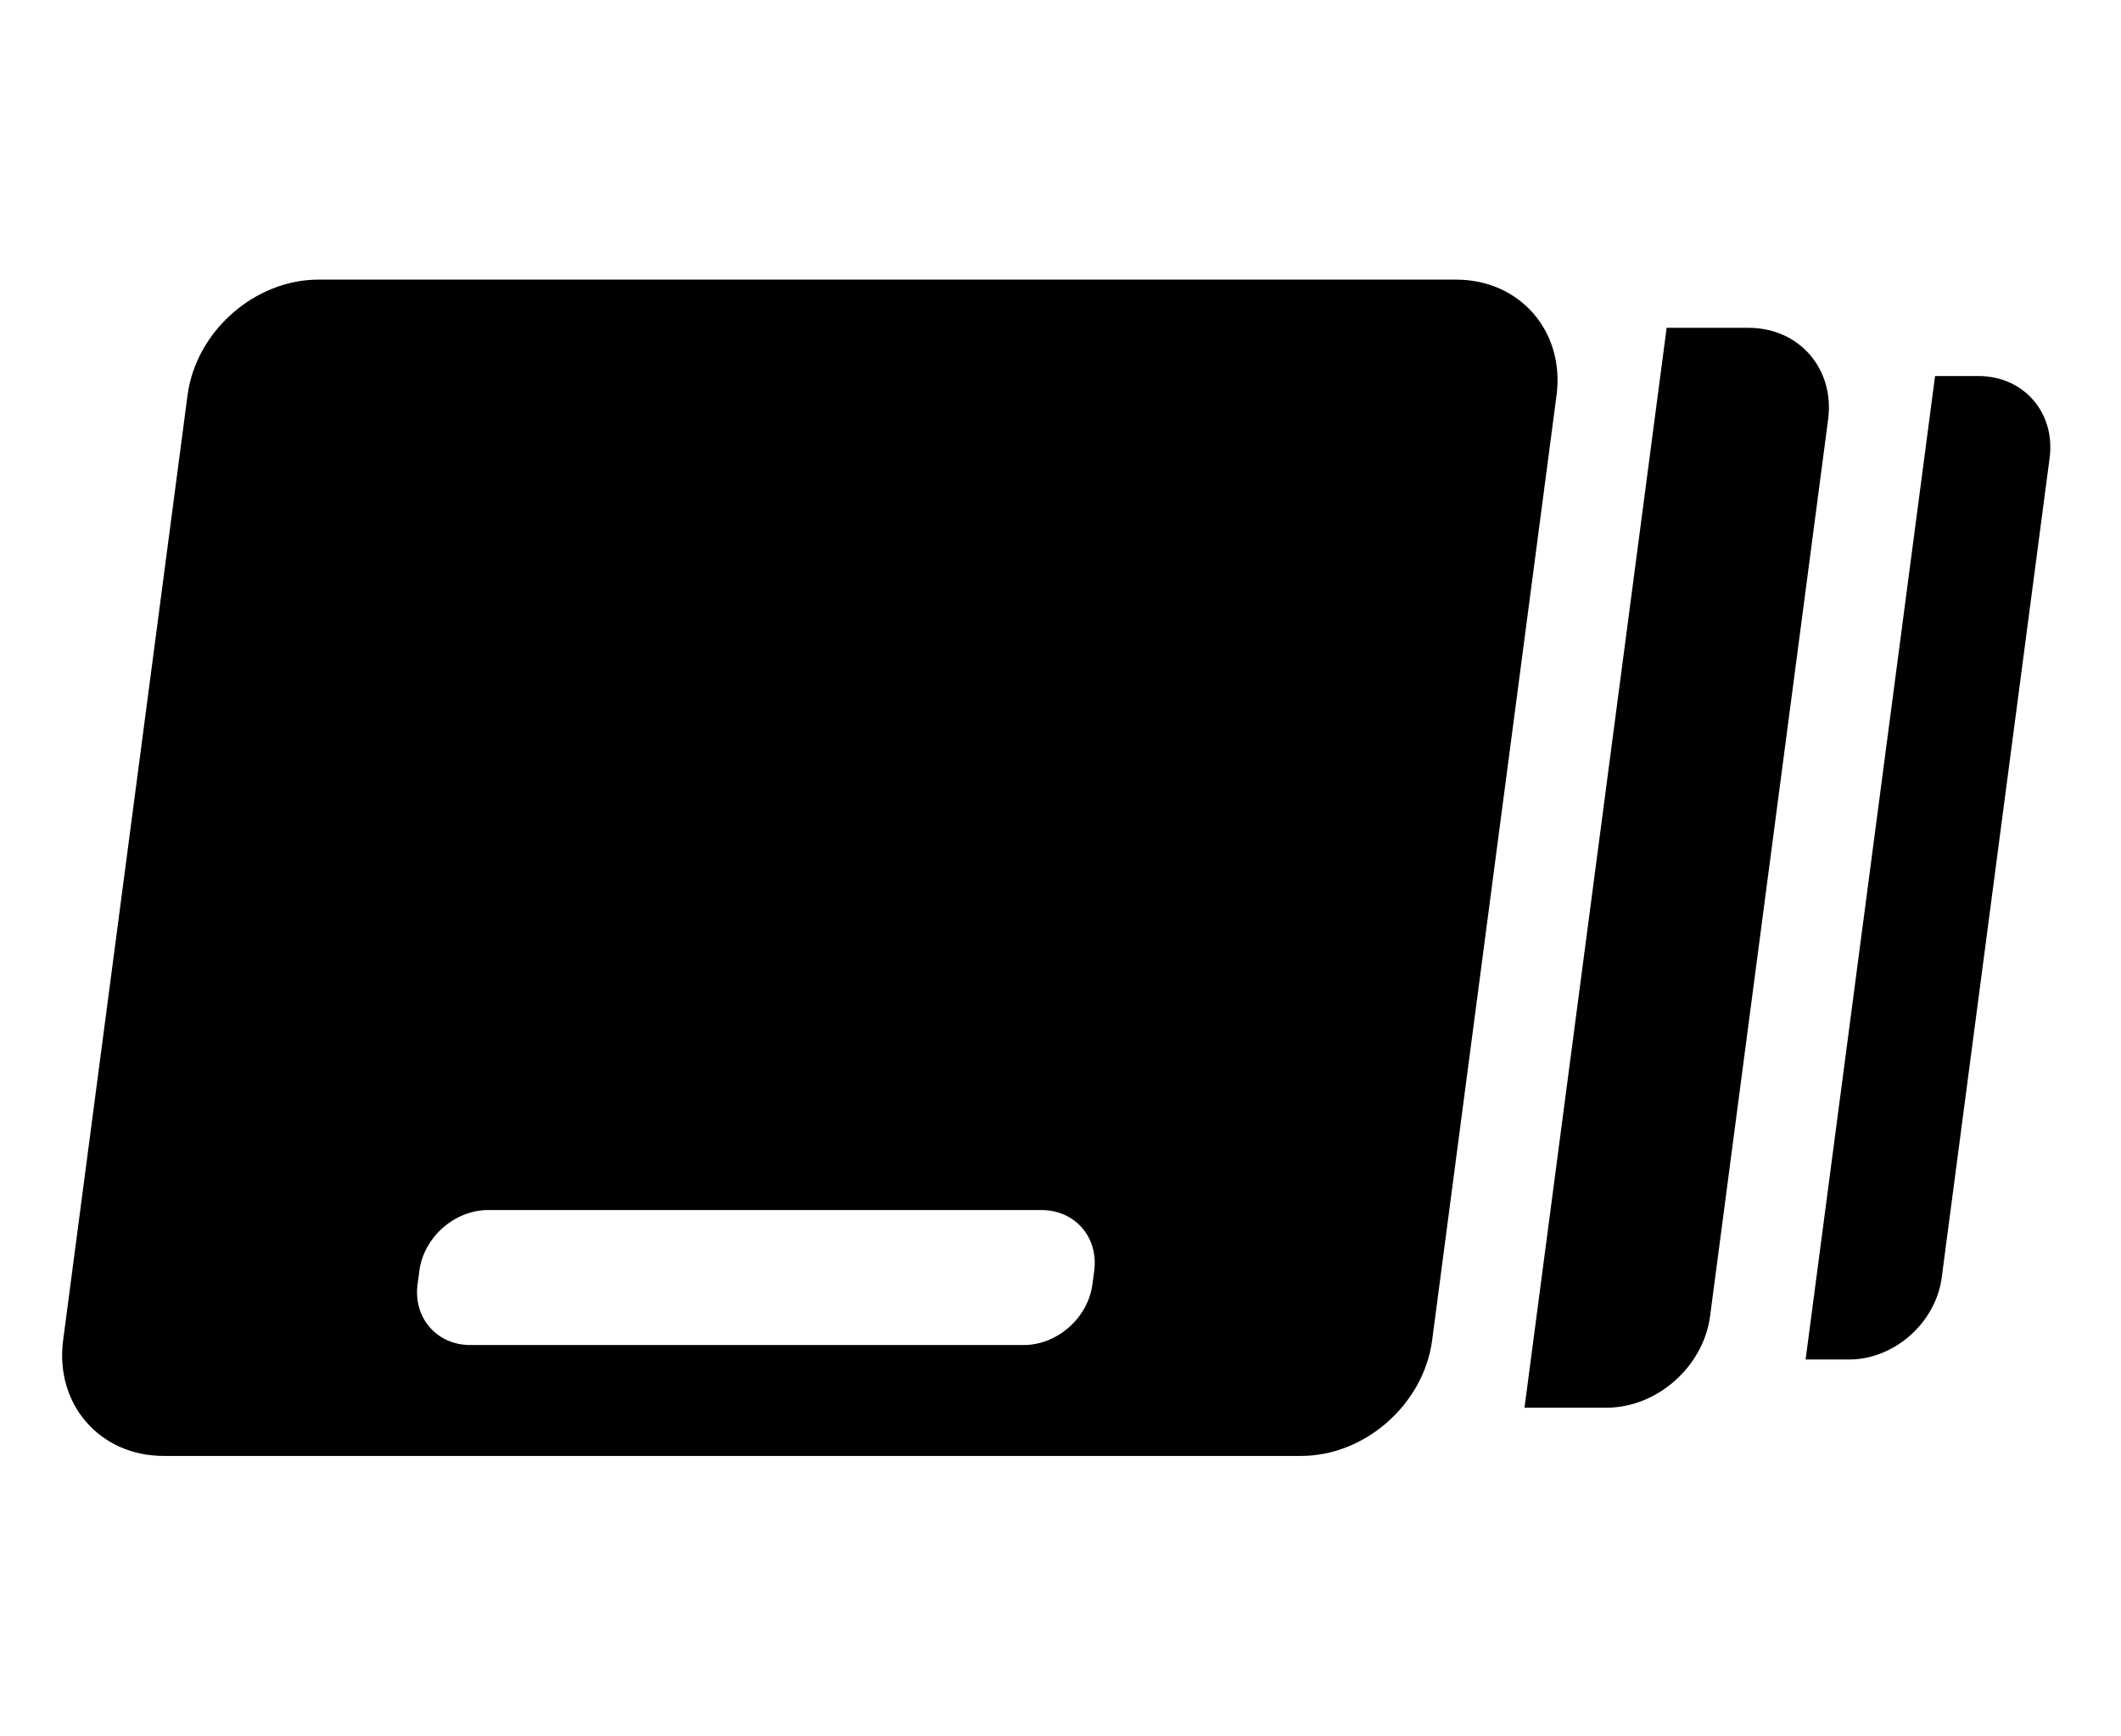
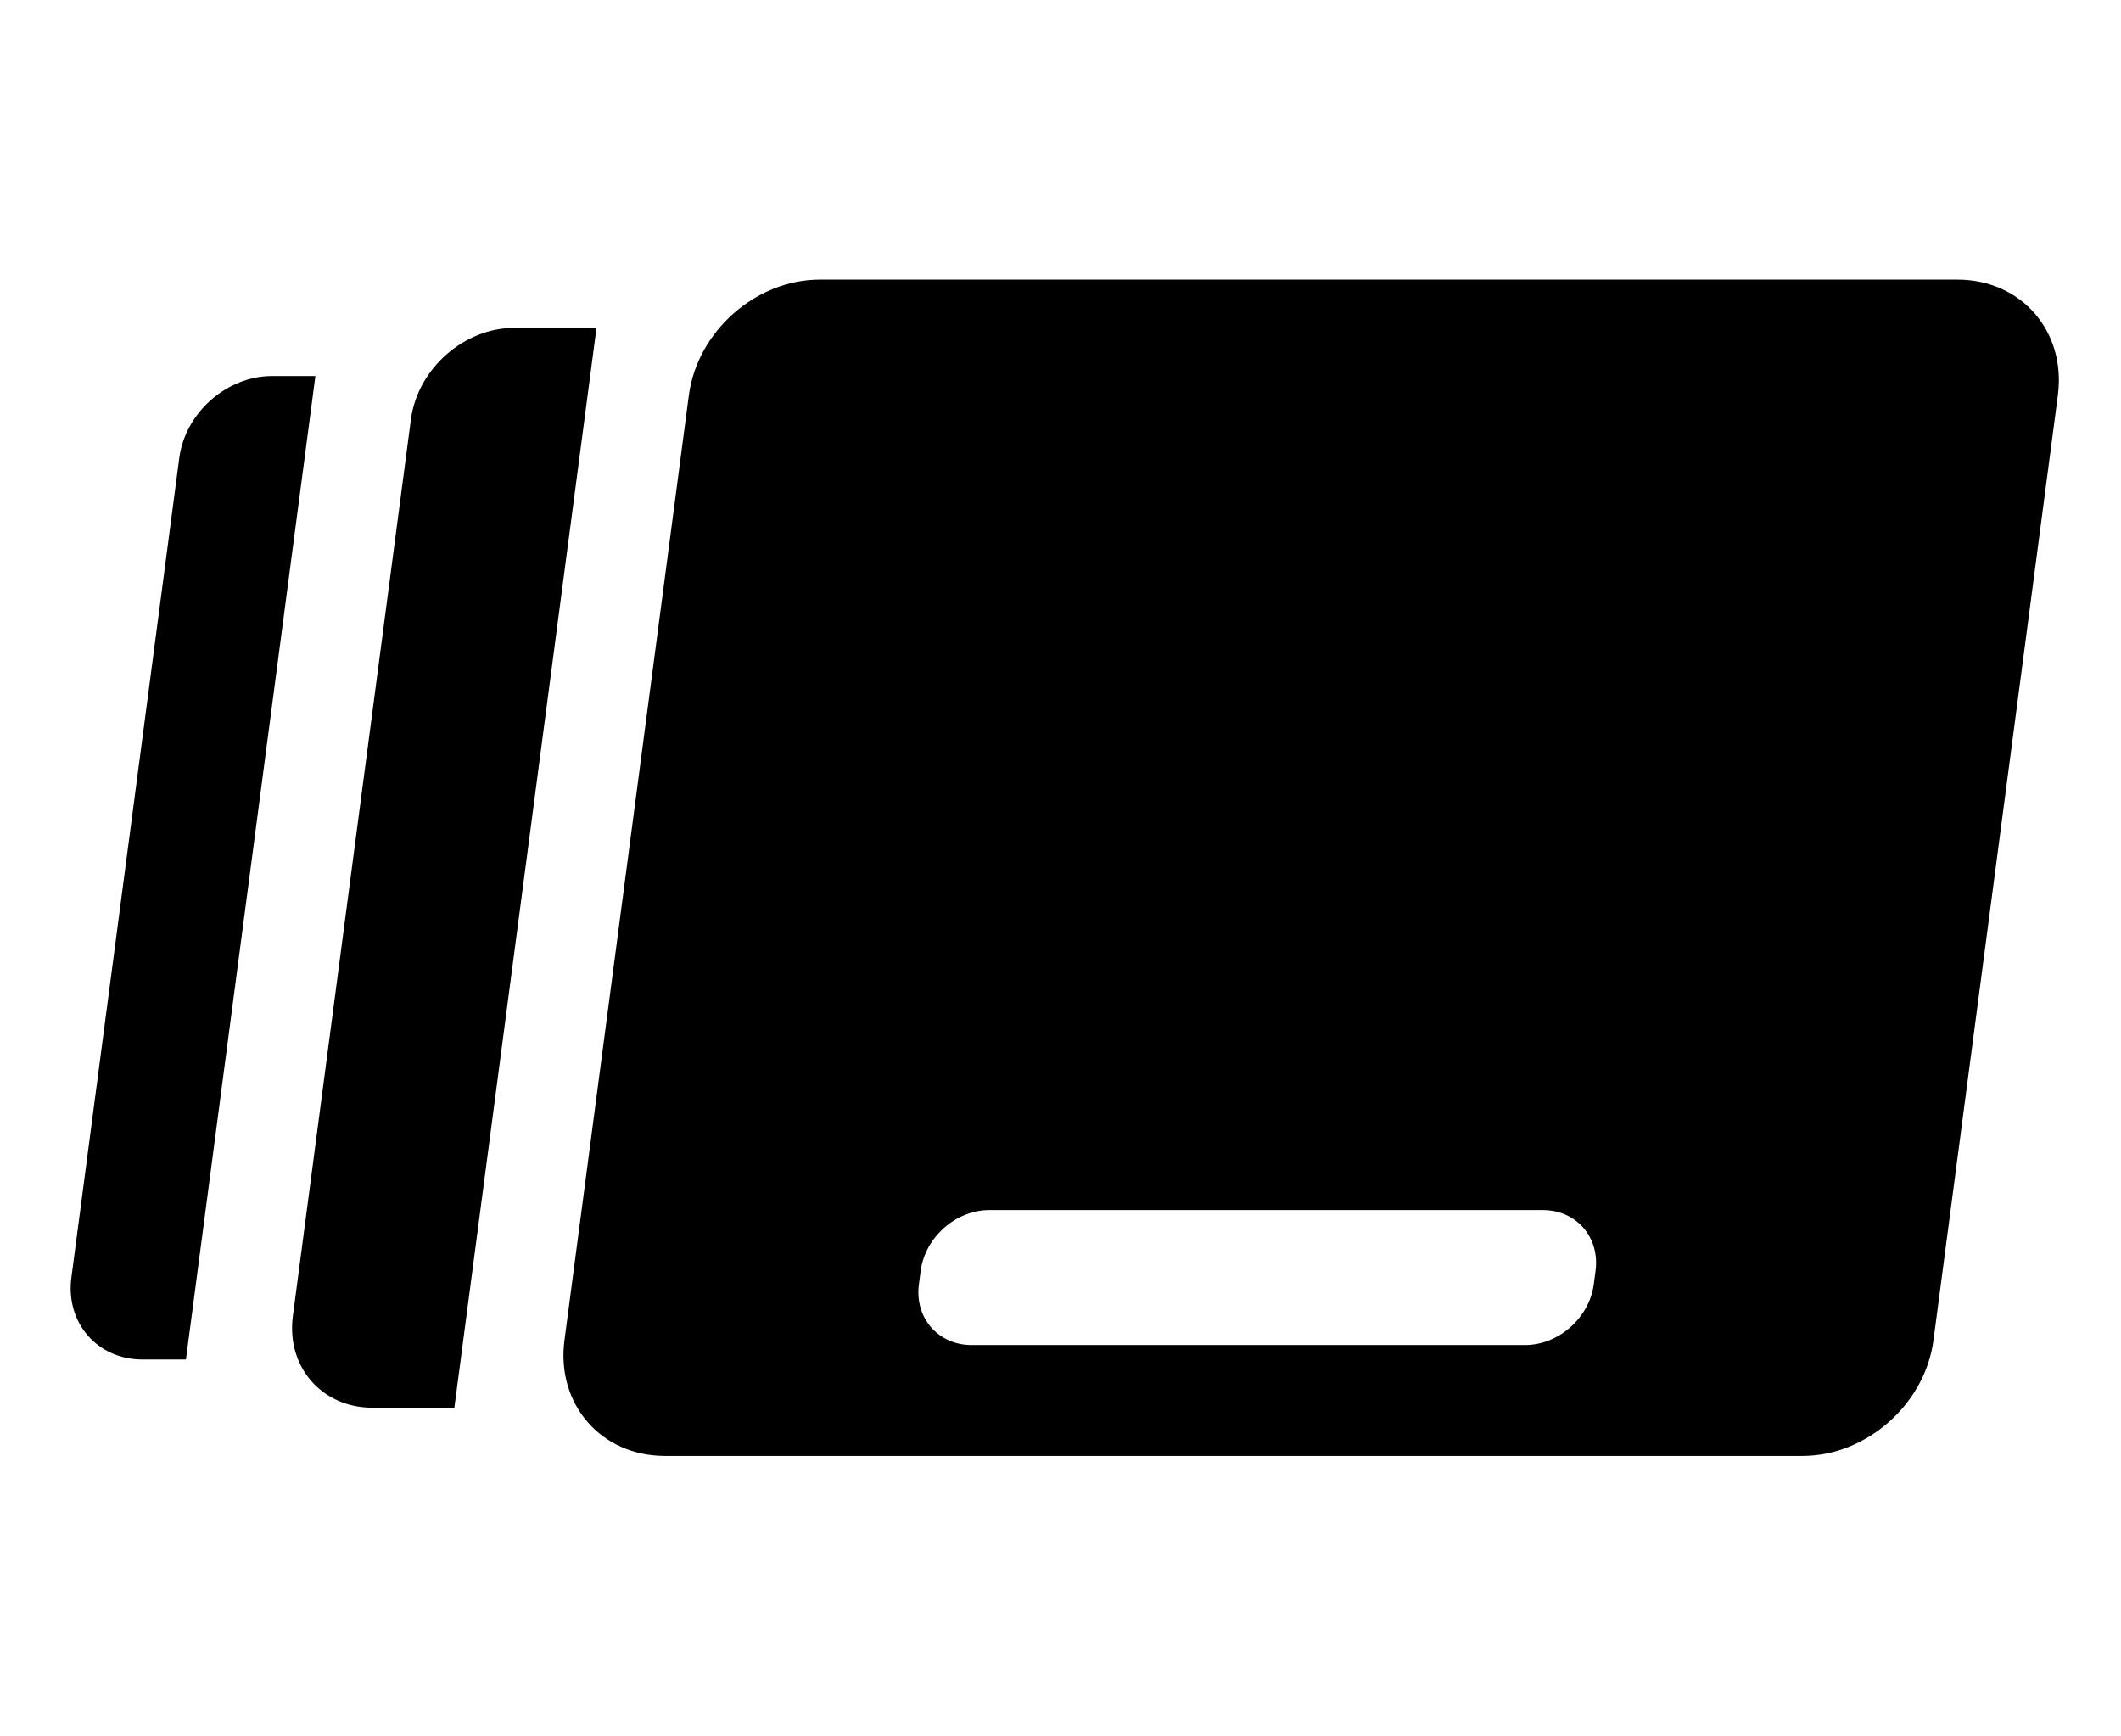
<svg xmlns="http://www.w3.org/2000/svg" width="22" height="18" viewBox="0 0 22 18">
  <g transform="translate(11 9) skewX(-7.5) translate(-11 -9)" fill="#000000">
-     <path fill-rule="evenodd" d="M 2.5 2.9 H 14.3 A 1.2 1.2 0 0 1 15.5 4.1 V 13.9 A 1.2 1.2 0 0 1 14.3 15.1 H 2.5 A 1.2 1.2 0 0 1 1.3 13.9 V 4.1 A 1.2 1.2 0 0 1 2.5 2.9 Z M 5.53 12.55 H 11.27 A 0.63 0.63 0 0 1 11.9 13.18 V 13.32 A 0.63 0.63 0 0 1 11.27 13.95 H 5.53 A 0.63 0.63 0 0 1 4.9 13.32 V 13.18 A 0.63 0.63 0 0 1 5.53 12.55 Z" />
-     <path d="M 16.55 3.4 H 17.4 A 0.95 0.95 0 0 1 18.35 4.35 V 13.65 A 0.95 0.95 0 0 1 17.4 14.6 H 16.55 Z" />
-     <path d="M 19.4 3.9 H 19.85 A 0.85 0.85 0 0 1 20.7 4.75 V 13.25 A 0.85 0.85 0 0 1 19.85 14.1 H 19.4 Z" />
+     <path d="M 2.6 3.9 H 2.15 A 0.85 0.85 0 0 0 1.3 4.75 V 13.25 A 0.85 0.85 0 0 0 2.15 14.1 H 2.6 Z" />
+     <path d="M 5.45 3.4 H 4.6 A 0.95 0.95 0 0 0 3.65 4.35 V 13.65 A 0.95 0.95 0 0 0 4.6 14.6 H 5.45 Z" />
+     <path fill-rule="evenodd" d="M 7.7 2.9 H 19.5 A 1.2 1.2 0 0 1 20.7 4.1 V 13.9 A 1.2 1.2 0 0 1 19.5 15.1 H 7.7 A 1.2 1.2 0 0 1 6.5 13.9 V 4.1 A 1.2 1.2 0 0 1 7.7 2.9 Z M 10.73 12.55 H 16.47 A 0.63 0.63 0 0 1 17.1 13.18 V 13.32 A 0.63 0.63 0 0 1 16.47 13.95 H 10.73 A 0.63 0.63 0 0 1 10.1 13.32 V 13.18 A 0.63 0.63 0 0 1 10.73 12.55 Z" />
  </g>
</svg>
